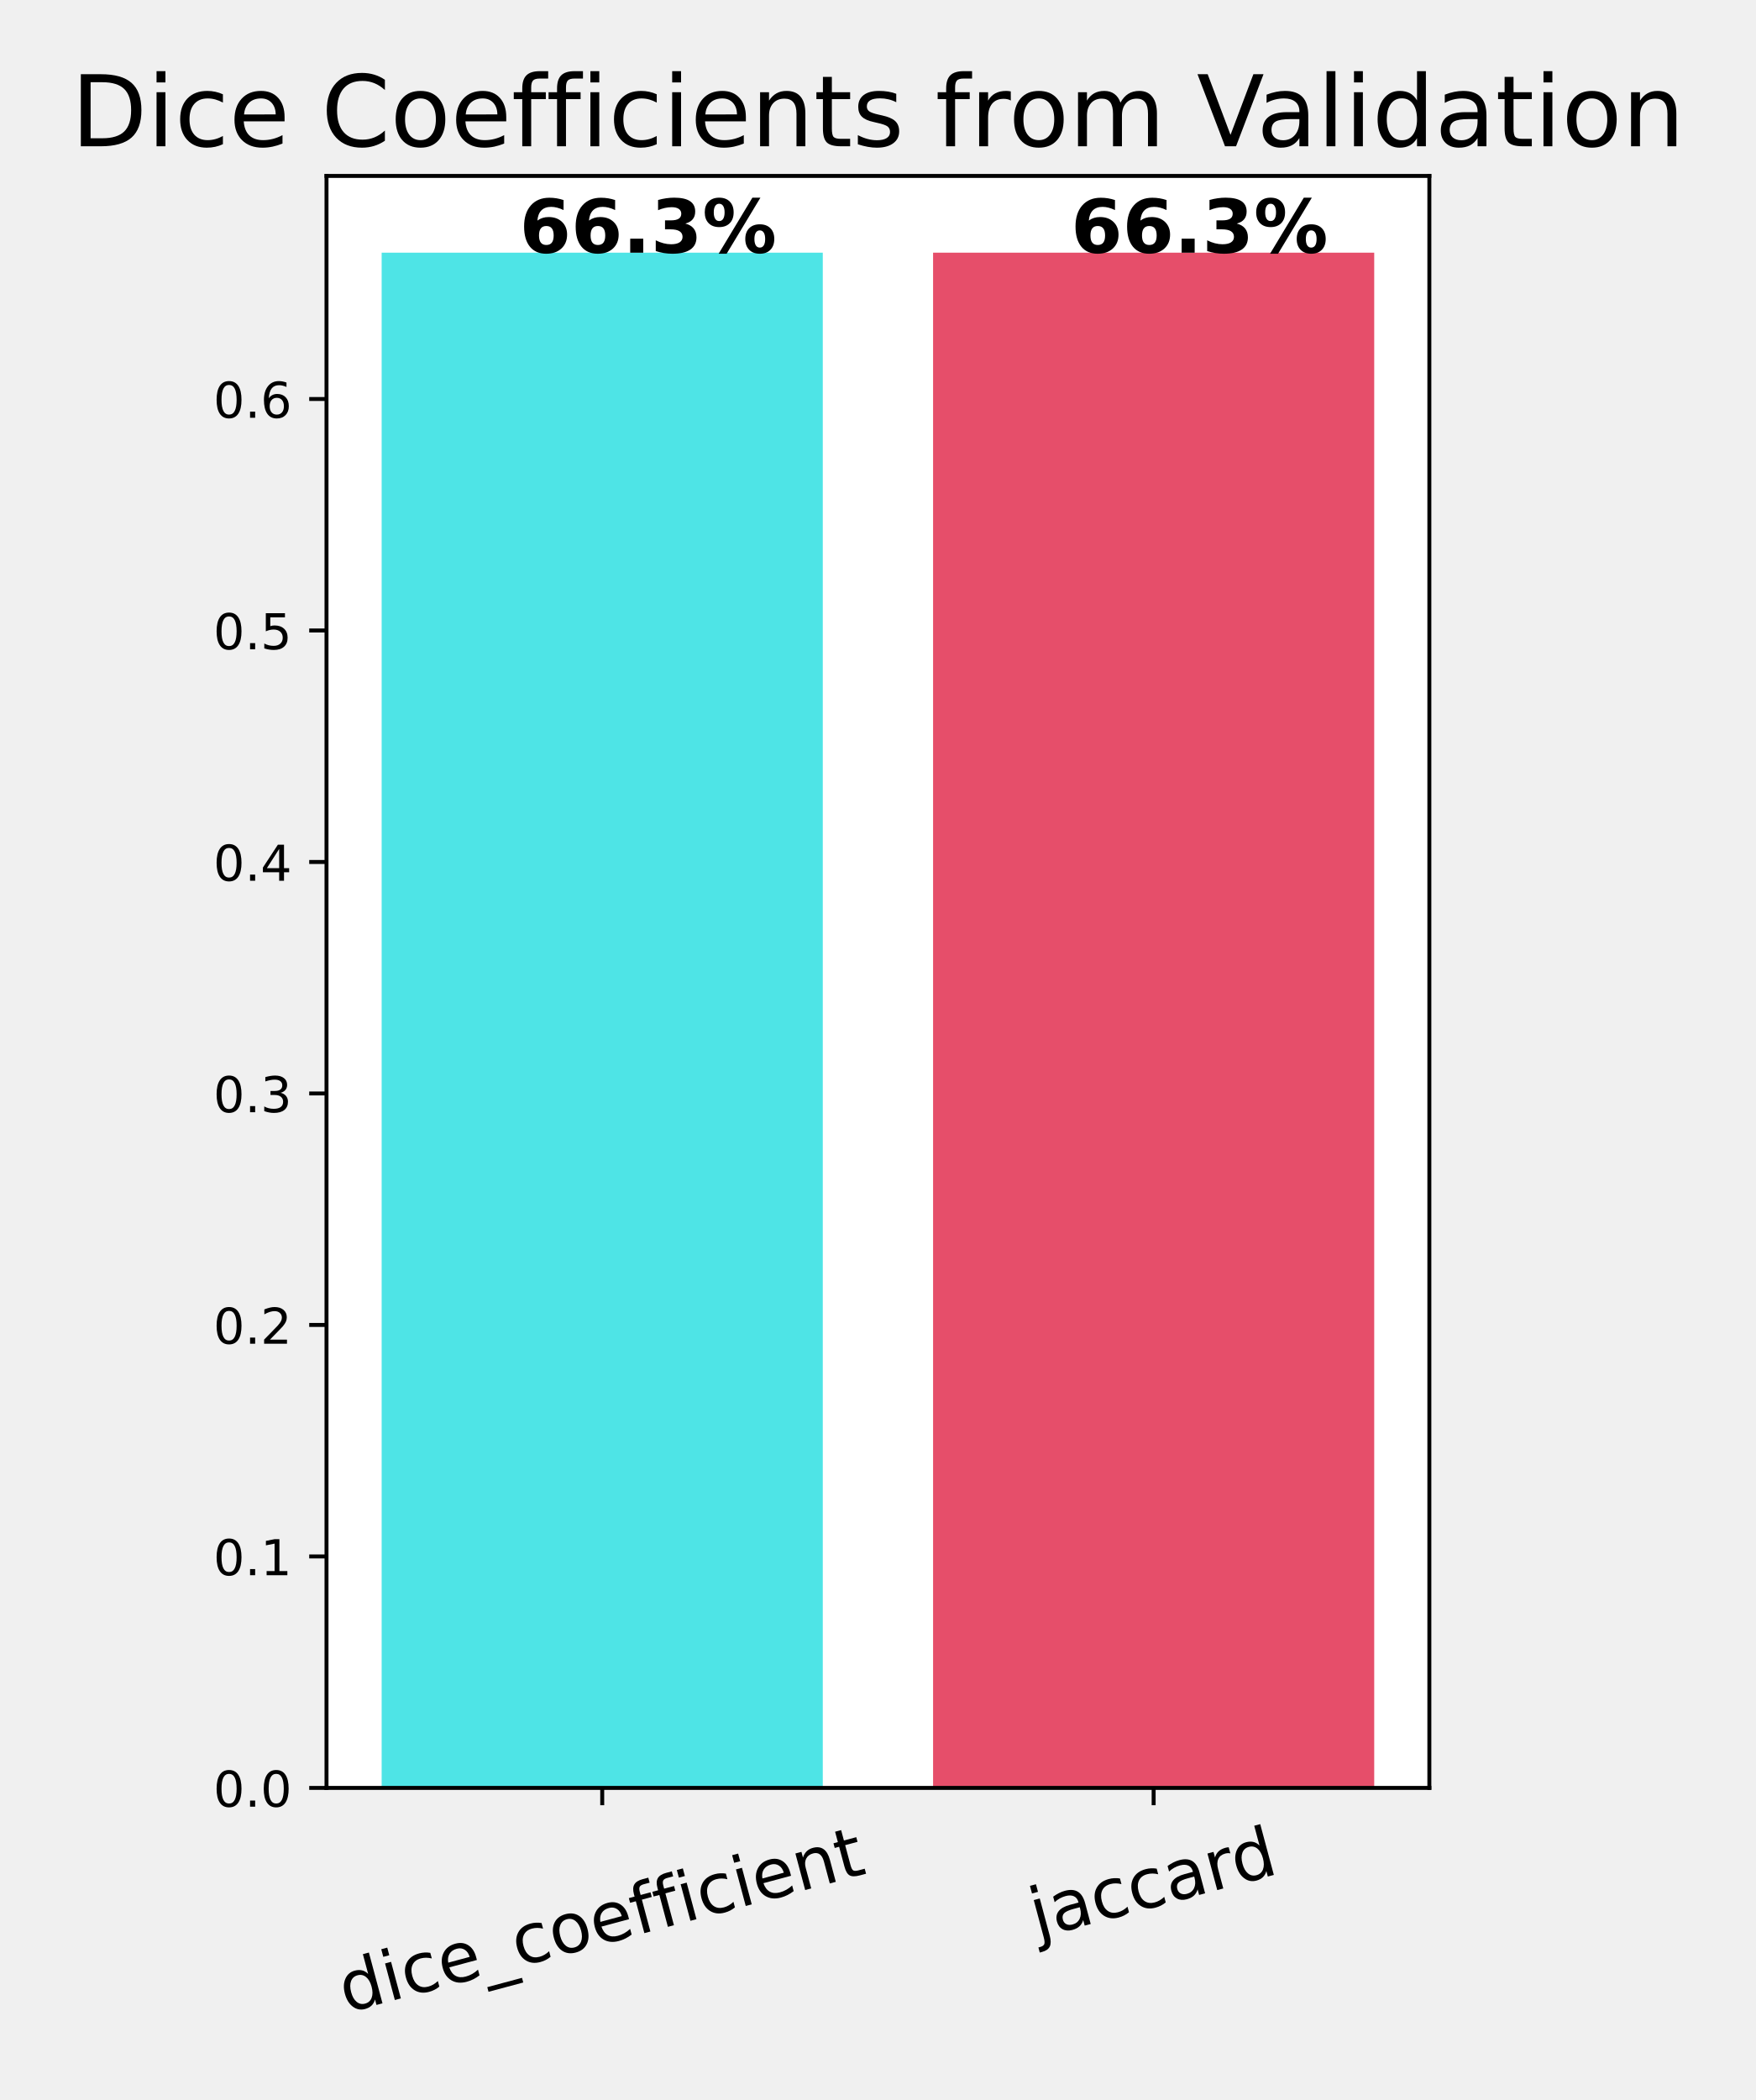
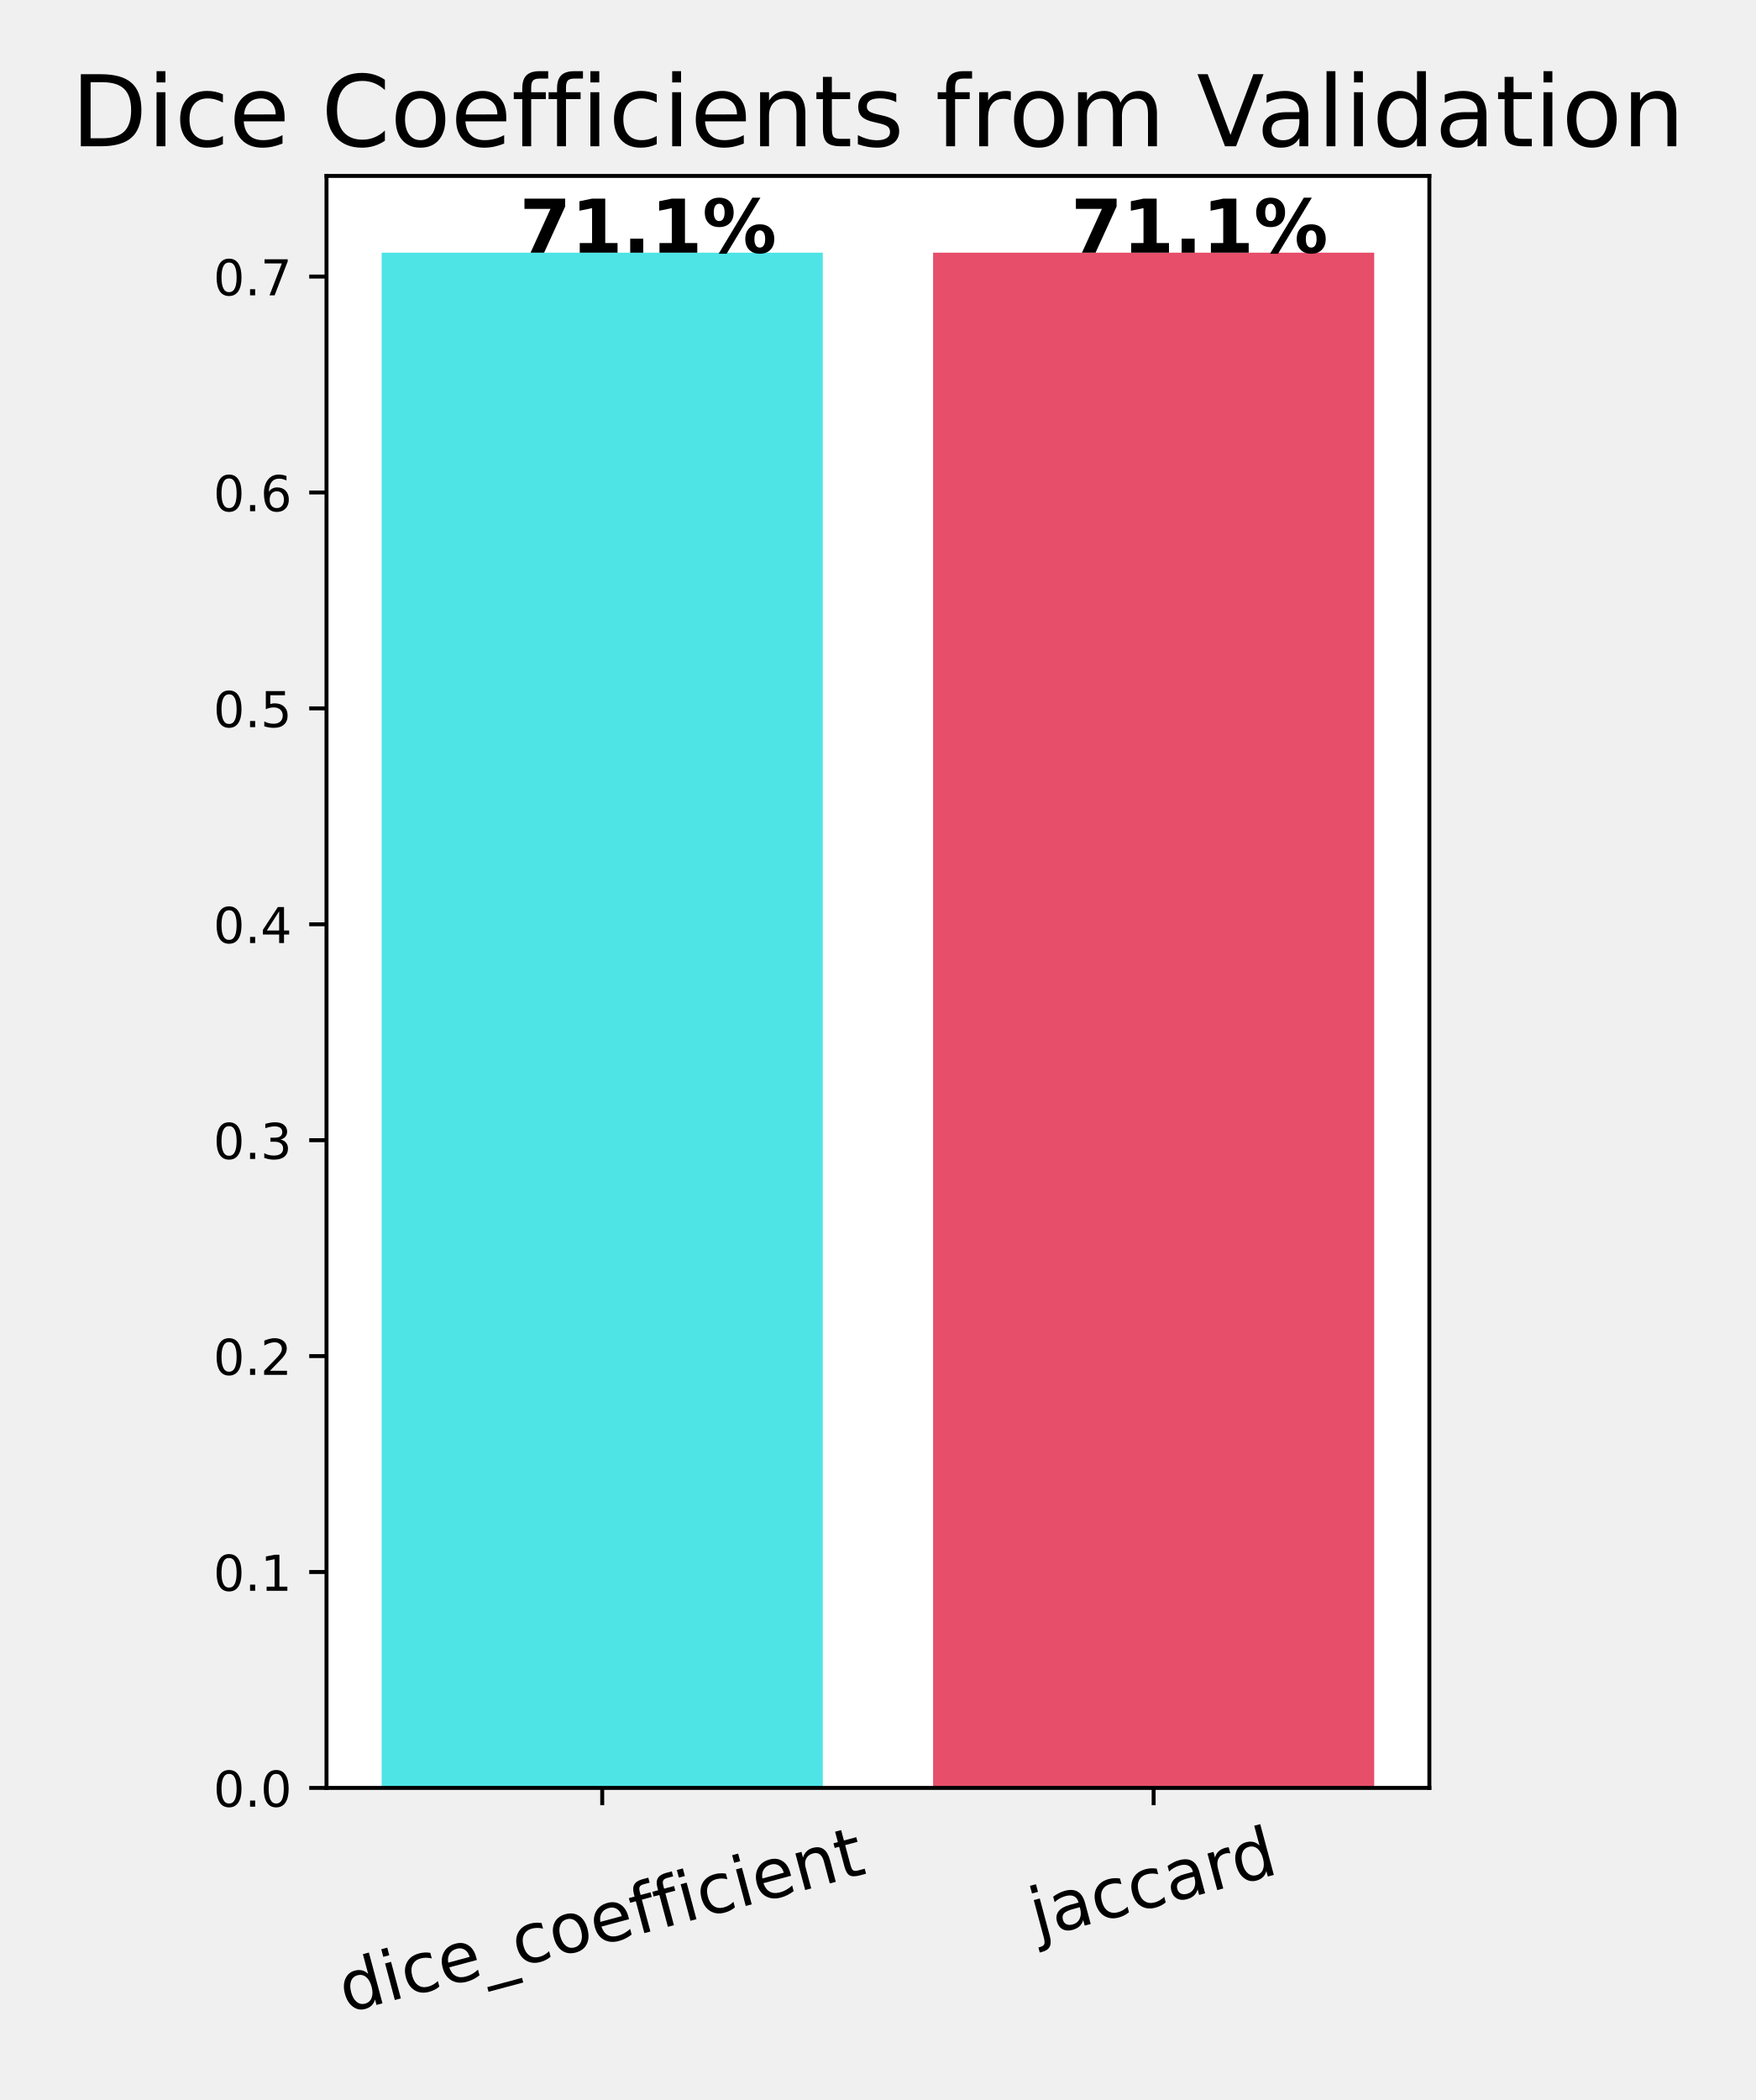
<svg xmlns="http://www.w3.org/2000/svg" xmlns:xlink="http://www.w3.org/1999/xlink" height="424.904pt" version="1.1" viewBox="0 0 355.363 424.904" width="355.363pt">
  <defs>
    <style type="text/css">*{stroke-linecap:butt;stroke-linejoin:round;}</style>
  </defs>
  <g id="figure_1">
    <g id="patch_1">
      <path d="M 0 424.904  L 355.363 424.904  L 355.363 0  L 0 0  z " style="fill:none;" />
    </g>
    <g id="axes_1">
      <g id="patch_2">
        <path d="M 66.081 361.757  L 289.281 361.757  L 289.281 35.597  L 66.081 35.597  z " style="fill:#ffffff;" />
      </g>
      <g id="patch_3">
-         <path clip-path="url(#peb8ac00341)" d="M 77.241 361.757  L 166.521 361.757  L 166.521 51.128  L 77.241 51.128  z " style="fill:#4ee4e6;" />
+         <path clip-path="url(#pa6f3ede943)" d="M 77.241 361.757  L 166.521 361.757  L 166.521 51.128  L 77.241 51.128  z " style="fill:#4ee4e6;" />
      </g>
      <g id="patch_4">
-         <path clip-path="url(#peb8ac00341)" d="M 188.841 361.757  L 278.121 361.757  L 278.121 51.128  L 188.841 51.128  z " style="fill:#e64e6a;" />
+         <path clip-path="url(#pa6f3ede943)" d="M 188.841 361.757  L 278.121 361.757  L 278.121 51.128  L 188.841 51.128  z " style="fill:#e64e6a;" />
      </g>
      <g id="matplotlib.axis_1">
        <g id="xtick_1">
          <g id="line2d_1">
            <defs>
-               <path d="M 0 0  L 0 3.5  " id="m527e6feccd" style="stroke:#000000;stroke-width:0.8;" />
+               <path d="M 0 0  L 0 3.5  " id="m97381e86b2" style="stroke:#000000;stroke-width:0.8;" />
            </defs>
            <g>
-               <use style="stroke:#000000;stroke-width:0.8;" x="121.881" xlink:href="#m527e6feccd" y="361.757" />
+               <use style="stroke:#000000;stroke-width:0.8;" x="121.881" xlink:href="#m97381e86b2" y="361.757" />
            </g>
          </g>
          <g id="text_1">
            <g transform="translate(70.05419 407.3151)rotate(-15)scale(0.14 -0.14)">
              <defs>
                <path d="M 45.406 46.391  L 45.406 75.984  L 54.391 75.984  L 54.391 0  L 45.406 0  L 45.406 8.203  Q 42.578 3.328 38.25 0.953  Q 33.938 -1.422 27.875 -1.422  Q 17.969 -1.422 11.734 6.484  Q 5.516 14.406 5.516 27.297  Q 5.516 40.188 11.734 48.094  Q 17.969 56 27.875 56  Q 33.938 56 38.25 53.625  Q 42.578 51.266 45.406 46.391  z M 14.797 27.297  Q 14.797 17.391 18.875 11.75  Q 22.953 6.109 30.078 6.109  Q 37.203 6.109 41.297 11.75  Q 45.406 17.391 45.406 27.297  Q 45.406 37.203 41.297 42.844  Q 37.203 48.484 30.078 48.484  Q 22.953 48.484 18.875 42.844  Q 14.797 37.203 14.797 27.297  z " id="DejaVuSans-100" />
                <path d="M 9.422 54.688  L 18.406 54.688  L 18.406 0  L 9.422 0  z M 9.422 75.984  L 18.406 75.984  L 18.406 64.594  L 9.422 64.594  z " id="DejaVuSans-105" />
                <path d="M 48.781 52.594  L 48.781 44.188  Q 44.969 46.297 41.141 47.344  Q 37.312 48.391 33.406 48.391  Q 24.656 48.391 19.812 42.844  Q 14.984 37.312 14.984 27.297  Q 14.984 17.281 19.812 11.734  Q 24.656 6.203 33.406 6.203  Q 37.312 6.203 41.141 7.25  Q 44.969 8.297 48.781 10.406  L 48.781 2.094  Q 45.016 0.344 40.984 -0.531  Q 36.969 -1.422 32.422 -1.422  Q 20.062 -1.422 12.781 6.344  Q 5.516 14.109 5.516 27.297  Q 5.516 40.672 12.859 48.328  Q 20.219 56 33.016 56  Q 37.156 56 41.109 55.141  Q 45.062 54.297 48.781 52.594  z " id="DejaVuSans-99" />
                <path d="M 56.203 29.594  L 56.203 25.203  L 14.891 25.203  Q 15.484 15.922 20.484 11.062  Q 25.484 6.203 34.422 6.203  Q 39.594 6.203 44.453 7.469  Q 49.312 8.734 54.109 11.281  L 54.109 2.781  Q 49.266 0.734 44.188 -0.344  Q 39.109 -1.422 33.891 -1.422  Q 20.797 -1.422 13.156 6.188  Q 5.516 13.812 5.516 26.812  Q 5.516 40.234 12.766 48.109  Q 20.016 56 32.328 56  Q 43.359 56 49.781 48.891  Q 56.203 41.797 56.203 29.594  z M 47.219 32.234  Q 47.125 39.594 43.094 43.984  Q 39.062 48.391 32.422 48.391  Q 24.906 48.391 20.391 44.141  Q 15.875 39.891 15.188 32.172  z " id="DejaVuSans-101" />
                <path d="M 50.984 -16.609  L 50.984 -23.578  L -0.984 -23.578  L -0.984 -16.609  z " id="DejaVuSans-95" />
                <path d="M 30.609 48.391  Q 23.391 48.391 19.188 42.75  Q 14.984 37.109 14.984 27.297  Q 14.984 17.484 19.156 11.844  Q 23.344 6.203 30.609 6.203  Q 37.797 6.203 41.984 11.859  Q 46.188 17.531 46.188 27.297  Q 46.188 37.016 41.984 42.703  Q 37.797 48.391 30.609 48.391  z M 30.609 56  Q 42.328 56 49.016 48.375  Q 55.719 40.766 55.719 27.297  Q 55.719 13.875 49.016 6.219  Q 42.328 -1.422 30.609 -1.422  Q 18.844 -1.422 12.172 6.219  Q 5.516 13.875 5.516 27.297  Q 5.516 40.766 12.172 48.375  Q 18.844 56 30.609 56  z " id="DejaVuSans-111" />
                <path d="M 37.109 75.984  L 37.109 68.5  L 28.516 68.5  Q 23.688 68.5 21.797 66.547  Q 19.922 64.594 19.922 59.516  L 19.922 54.688  L 34.719 54.688  L 34.719 47.703  L 19.922 47.703  L 19.922 0  L 10.891 0  L 10.891 47.703  L 2.297 47.703  L 2.297 54.688  L 10.891 54.688  L 10.891 58.5  Q 10.891 67.625 15.141 71.797  Q 19.391 75.984 28.609 75.984  z " id="DejaVuSans-102" />
                <path d="M 54.891 33.016  L 54.891 0  L 45.906 0  L 45.906 32.719  Q 45.906 40.484 42.875 44.328  Q 39.844 48.188 33.797 48.188  Q 26.516 48.188 22.312 43.547  Q 18.109 38.922 18.109 30.906  L 18.109 0  L 9.078 0  L 9.078 54.688  L 18.109 54.688  L 18.109 46.188  Q 21.344 51.125 25.703 53.562  Q 30.078 56 35.797 56  Q 45.219 56 50.047 50.172  Q 54.891 44.344 54.891 33.016  z " id="DejaVuSans-110" />
                <path d="M 18.312 70.219  L 18.312 54.688  L 36.812 54.688  L 36.812 47.703  L 18.312 47.703  L 18.312 18.016  Q 18.312 11.328 20.141 9.422  Q 21.969 7.516 27.594 7.516  L 36.812 7.516  L 36.812 0  L 27.594 0  Q 17.188 0 13.234 3.875  Q 9.281 7.766 9.281 18.016  L 9.281 47.703  L 2.688 47.703  L 2.688 54.688  L 9.281 54.688  L 9.281 70.219  z " id="DejaVuSans-116" />
              </defs>
              <use xlink:href="#DejaVuSans-100" />
              <use x="63.477" xlink:href="#DejaVuSans-105" />
              <use x="91.26" xlink:href="#DejaVuSans-99" />
              <use x="146.24" xlink:href="#DejaVuSans-101" />
              <use x="207.764" xlink:href="#DejaVuSans-95" />
              <use x="257.764" xlink:href="#DejaVuSans-99" />
              <use x="312.744" xlink:href="#DejaVuSans-111" />
              <use x="373.926" xlink:href="#DejaVuSans-101" />
              <use x="435.449" xlink:href="#DejaVuSans-102" />
              <use x="470.654" xlink:href="#DejaVuSans-102" />
              <use x="505.859" xlink:href="#DejaVuSans-105" />
              <use x="533.643" xlink:href="#DejaVuSans-99" />
              <use x="588.623" xlink:href="#DejaVuSans-105" />
              <use x="616.406" xlink:href="#DejaVuSans-101" />
              <use x="677.93" xlink:href="#DejaVuSans-110" />
              <use x="741.309" xlink:href="#DejaVuSans-116" />
            </g>
          </g>
        </g>
        <g id="xtick_2">
          <g id="line2d_2">
            <g>
-               <use style="stroke:#000000;stroke-width:0.8;" x="233.481" xlink:href="#m527e6feccd" y="361.757" />
+               <use style="stroke:#000000;stroke-width:0.8;" x="233.481" xlink:href="#m97381e86b2" y="361.757" />
            </g>
          </g>
          <g id="text_2">
            <g transform="translate(209.9264 392.1911)rotate(-15)scale(0.14 -0.14)">
              <defs>
                <path d="M 9.422 54.688  L 18.406 54.688  L 18.406 -0.984  Q 18.406 -11.422 14.422 -16.109  Q 10.453 -20.797 1.609 -20.797  L -1.812 -20.797  L -1.812 -13.188  L 0.594 -13.188  Q 5.719 -13.188 7.562 -10.812  Q 9.422 -8.453 9.422 -0.984  z M 9.422 75.984  L 18.406 75.984  L 18.406 64.594  L 9.422 64.594  z " id="DejaVuSans-106" />
                <path d="M 34.281 27.484  Q 23.391 27.484 19.188 25  Q 14.984 22.516 14.984 16.5  Q 14.984 11.719 18.141 8.906  Q 21.297 6.109 26.703 6.109  Q 34.188 6.109 38.703 11.406  Q 43.219 16.703 43.219 25.484  L 43.219 27.484  z M 52.203 31.203  L 52.203 0  L 43.219 0  L 43.219 8.297  Q 40.141 3.328 35.547 0.953  Q 30.953 -1.422 24.312 -1.422  Q 15.922 -1.422 10.953 3.297  Q 6 8.016 6 15.922  Q 6 25.141 12.172 29.828  Q 18.359 34.516 30.609 34.516  L 43.219 34.516  L 43.219 35.406  Q 43.219 41.609 39.141 45  Q 35.062 48.391 27.688 48.391  Q 23 48.391 18.547 47.266  Q 14.109 46.141 10.016 43.891  L 10.016 52.203  Q 14.938 54.109 19.578 55.047  Q 24.219 56 28.609 56  Q 40.484 56 46.344 49.844  Q 52.203 43.703 52.203 31.203  z " id="DejaVuSans-97" />
                <path d="M 41.109 46.297  Q 39.594 47.172 37.812 47.578  Q 36.031 48 33.891 48  Q 26.266 48 22.188 43.047  Q 18.109 38.094 18.109 28.812  L 18.109 0  L 9.078 0  L 9.078 54.688  L 18.109 54.688  L 18.109 46.188  Q 20.953 51.172 25.484 53.578  Q 30.031 56 36.531 56  Q 37.453 56 38.578 55.875  Q 39.703 55.766 41.062 55.516  z " id="DejaVuSans-114" />
              </defs>
              <use xlink:href="#DejaVuSans-106" />
              <use x="27.783" xlink:href="#DejaVuSans-97" />
              <use x="89.062" xlink:href="#DejaVuSans-99" />
              <use x="144.043" xlink:href="#DejaVuSans-99" />
              <use x="199.023" xlink:href="#DejaVuSans-97" />
              <use x="260.303" xlink:href="#DejaVuSans-114" />
              <use x="299.666" xlink:href="#DejaVuSans-100" />
            </g>
          </g>
        </g>
      </g>
      <g id="matplotlib.axis_2">
        <g id="ytick_1">
          <g id="line2d_3">
            <defs>
-               <path d="M 0 0  L -3.5 0  " id="mab35508bfb" style="stroke:#000000;stroke-width:0.8;" />
+               <path d="M 0 0  L -3.5 0  " id="ma54d1f8f52" style="stroke:#000000;stroke-width:0.8;" />
            </defs>
            <g>
-               <use style="stroke:#000000;stroke-width:0.8;" x="66.081" xlink:href="#mab35508bfb" y="361.757" />
+               <use style="stroke:#000000;stroke-width:0.8;" x="66.081" xlink:href="#ma54d1f8f52" y="361.757" />
            </g>
          </g>
          <g id="text_3">
            <g transform="translate(43.17813 365.5561)scale(0.1 -0.1)">
              <defs>
                <path d="M 31.781 66.406  Q 24.172 66.406 20.328 58.906  Q 16.5 51.422 16.5 36.375  Q 16.5 21.391 20.328 13.891  Q 24.172 6.391 31.781 6.391  Q 39.453 6.391 43.281 13.891  Q 47.125 21.391 47.125 36.375  Q 47.125 51.422 43.281 58.906  Q 39.453 66.406 31.781 66.406  z M 31.781 74.219  Q 44.047 74.219 50.516 64.516  Q 56.984 54.828 56.984 36.375  Q 56.984 17.969 50.516 8.266  Q 44.047 -1.422 31.781 -1.422  Q 19.531 -1.422 13.062 8.266  Q 6.594 17.969 6.594 36.375  Q 6.594 54.828 13.062 64.516  Q 19.531 74.219 31.781 74.219  z " id="DejaVuSans-48" />
                <path d="M 10.688 12.406  L 21 12.406  L 21 0  L 10.688 0  z " id="DejaVuSans-46" />
              </defs>
              <use xlink:href="#DejaVuSans-48" />
              <use x="63.623" xlink:href="#DejaVuSans-46" />
              <use x="95.41" xlink:href="#DejaVuSans-48" />
            </g>
          </g>
        </g>
        <g id="ytick_2">
          <g id="line2d_4">
            <g>
-               <use style="stroke:#000000;stroke-width:0.8;" x="66.081" xlink:href="#mab35508bfb" y="314.919" />
+               <use style="stroke:#000000;stroke-width:0.8;" x="66.081" xlink:href="#ma54d1f8f52" y="318.071" />
            </g>
          </g>
          <g id="text_4">
-             <g transform="translate(43.17813 318.7184)scale(0.1 -0.1)">
+             <g transform="translate(43.17813 321.8702)scale(0.1 -0.1)">
              <defs>
                <path d="M 12.406 8.297  L 28.516 8.297  L 28.516 63.922  L 10.984 60.406  L 10.984 69.391  L 28.422 72.906  L 38.281 72.906  L 38.281 8.297  L 54.391 8.297  L 54.391 0  L 12.406 0  z " id="DejaVuSans-49" />
              </defs>
              <use xlink:href="#DejaVuSans-48" />
              <use x="63.623" xlink:href="#DejaVuSans-46" />
              <use x="95.41" xlink:href="#DejaVuSans-49" />
            </g>
          </g>
        </g>
        <g id="ytick_3">
          <g id="line2d_5">
            <g>
-               <use style="stroke:#000000;stroke-width:0.8;" x="66.081" xlink:href="#mab35508bfb" y="268.082" />
+               <use style="stroke:#000000;stroke-width:0.8;" x="66.081" xlink:href="#ma54d1f8f52" y="274.385" />
            </g>
          </g>
          <g id="text_5">
-             <g transform="translate(43.17813 271.8807)scale(0.1 -0.1)">
+             <g transform="translate(43.17813 278.1844)scale(0.1 -0.1)">
              <defs>
                <path d="M 19.188 8.297  L 53.609 8.297  L 53.609 0  L 7.328 0  L 7.328 8.297  Q 12.938 14.109 22.625 23.891  Q 32.328 33.688 34.812 36.531  Q 39.547 41.844 41.422 45.531  Q 43.312 49.219 43.312 52.781  Q 43.312 58.594 39.234 62.25  Q 35.156 65.922 28.609 65.922  Q 23.969 65.922 18.812 64.312  Q 13.672 62.703 7.812 59.422  L 7.812 69.391  Q 13.766 71.781 18.938 73  Q 24.125 74.219 28.422 74.219  Q 39.75 74.219 46.484 68.547  Q 53.219 62.891 53.219 53.422  Q 53.219 48.922 51.531 44.891  Q 49.859 40.875 45.406 35.406  Q 44.188 33.984 37.641 27.219  Q 31.109 20.453 19.188 8.297  z " id="DejaVuSans-50" />
              </defs>
              <use xlink:href="#DejaVuSans-48" />
              <use x="63.623" xlink:href="#DejaVuSans-46" />
              <use x="95.41" xlink:href="#DejaVuSans-50" />
            </g>
          </g>
        </g>
        <g id="ytick_4">
          <g id="line2d_6">
            <g>
-               <use style="stroke:#000000;stroke-width:0.8;" x="66.081" xlink:href="#mab35508bfb" y="221.244" />
+               <use style="stroke:#000000;stroke-width:0.8;" x="66.081" xlink:href="#ma54d1f8f52" y="230.699" />
            </g>
          </g>
          <g id="text_6">
-             <g transform="translate(43.17813 225.043)scale(0.1 -0.1)">
+             <g transform="translate(43.17813 234.4985)scale(0.1 -0.1)">
              <defs>
                <path d="M 40.578 39.312  Q 47.656 37.797 51.625 33  Q 55.609 28.219 55.609 21.188  Q 55.609 10.406 48.188 4.484  Q 40.766 -1.422 27.094 -1.422  Q 22.516 -1.422 17.656 -0.516  Q 12.797 0.391 7.625 2.203  L 7.625 11.719  Q 11.719 9.328 16.594 8.109  Q 21.484 6.891 26.812 6.891  Q 36.078 6.891 40.938 10.547  Q 45.797 14.203 45.797 21.188  Q 45.797 27.641 41.281 31.266  Q 36.766 34.906 28.719 34.906  L 20.219 34.906  L 20.219 43.016  L 29.109 43.016  Q 36.375 43.016 40.234 45.922  Q 44.094 48.828 44.094 54.297  Q 44.094 59.906 40.109 62.906  Q 36.141 65.922 28.719 65.922  Q 24.656 65.922 20.016 65.031  Q 15.375 64.156 9.812 62.312  L 9.812 71.094  Q 15.438 72.656 20.344 73.438  Q 25.25 74.219 29.594 74.219  Q 40.828 74.219 47.359 69.109  Q 53.906 64.016 53.906 55.328  Q 53.906 49.266 50.438 45.094  Q 46.969 40.922 40.578 39.312  z " id="DejaVuSans-51" />
              </defs>
              <use xlink:href="#DejaVuSans-48" />
              <use x="63.623" xlink:href="#DejaVuSans-46" />
              <use x="95.41" xlink:href="#DejaVuSans-51" />
            </g>
          </g>
        </g>
        <g id="ytick_5">
          <g id="line2d_7">
            <g>
-               <use style="stroke:#000000;stroke-width:0.8;" x="66.081" xlink:href="#mab35508bfb" y="174.406" />
+               <use style="stroke:#000000;stroke-width:0.8;" x="66.081" xlink:href="#ma54d1f8f52" y="187.013" />
            </g>
          </g>
          <g id="text_7">
-             <g transform="translate(43.17813 178.2053)scale(0.1 -0.1)">
+             <g transform="translate(43.17813 190.8126)scale(0.1 -0.1)">
              <defs>
                <path d="M 37.797 64.312  L 12.891 25.391  L 37.797 25.391  z M 35.203 72.906  L 47.609 72.906  L 47.609 25.391  L 58.016 25.391  L 58.016 17.188  L 47.609 17.188  L 47.609 0  L 37.797 0  L 37.797 17.188  L 4.891 17.188  L 4.891 26.703  z " id="DejaVuSans-52" />
              </defs>
              <use xlink:href="#DejaVuSans-48" />
              <use x="63.623" xlink:href="#DejaVuSans-46" />
              <use x="95.41" xlink:href="#DejaVuSans-52" />
            </g>
          </g>
        </g>
        <g id="ytick_6">
          <g id="line2d_8">
            <g>
-               <use style="stroke:#000000;stroke-width:0.8;" x="66.081" xlink:href="#mab35508bfb" y="127.568" />
+               <use style="stroke:#000000;stroke-width:0.8;" x="66.081" xlink:href="#ma54d1f8f52" y="143.328" />
            </g>
          </g>
          <g id="text_8">
-             <g transform="translate(43.17813 131.3677)scale(0.1 -0.1)">
+             <g transform="translate(43.17813 147.1268)scale(0.1 -0.1)">
              <defs>
                <path d="M 10.797 72.906  L 49.516 72.906  L 49.516 64.594  L 19.828 64.594  L 19.828 46.734  Q 21.969 47.469 24.109 47.828  Q 26.266 48.188 28.422 48.188  Q 40.625 48.188 47.75 41.5  Q 54.891 34.812 54.891 23.391  Q 54.891 11.625 47.562 5.094  Q 40.234 -1.422 26.906 -1.422  Q 22.312 -1.422 17.547 -0.641  Q 12.797 0.141 7.719 1.703  L 7.719 11.625  Q 12.109 9.234 16.797 8.062  Q 21.484 6.891 26.703 6.891  Q 35.156 6.891 40.078 11.328  Q 45.016 15.766 45.016 23.391  Q 45.016 31 40.078 35.438  Q 35.156 39.891 26.703 39.891  Q 22.75 39.891 18.812 39.016  Q 14.891 38.141 10.797 36.281  z " id="DejaVuSans-53" />
              </defs>
              <use xlink:href="#DejaVuSans-48" />
              <use x="63.623" xlink:href="#DejaVuSans-46" />
              <use x="95.41" xlink:href="#DejaVuSans-53" />
            </g>
          </g>
        </g>
        <g id="ytick_7">
          <g id="line2d_9">
            <g>
-               <use style="stroke:#000000;stroke-width:0.8;" x="66.081" xlink:href="#mab35508bfb" y="80.731" />
+               <use style="stroke:#000000;stroke-width:0.8;" x="66.081" xlink:href="#ma54d1f8f52" y="99.642" />
            </g>
          </g>
          <g id="text_9">
-             <g transform="translate(43.17813 84.52997)scale(0.1 -0.1)">
+             <g transform="translate(43.17813 103.4409)scale(0.1 -0.1)">
              <defs>
                <path d="M 33.016 40.375  Q 26.375 40.375 22.484 35.828  Q 18.609 31.297 18.609 23.391  Q 18.609 15.531 22.484 10.953  Q 26.375 6.391 33.016 6.391  Q 39.656 6.391 43.531 10.953  Q 47.406 15.531 47.406 23.391  Q 47.406 31.297 43.531 35.828  Q 39.656 40.375 33.016 40.375  z M 52.594 71.297  L 52.594 62.312  Q 48.875 64.062 45.094 64.984  Q 41.312 65.922 37.594 65.922  Q 27.828 65.922 22.672 59.328  Q 17.531 52.734 16.797 39.406  Q 19.672 43.656 24.016 45.922  Q 28.375 48.188 33.594 48.188  Q 44.578 48.188 50.953 41.516  Q 57.328 34.859 57.328 23.391  Q 57.328 12.156 50.688 5.359  Q 44.047 -1.422 33.016 -1.422  Q 20.359 -1.422 13.672 8.266  Q 6.984 17.969 6.984 36.375  Q 6.984 53.656 15.188 63.938  Q 23.391 74.219 37.203 74.219  Q 40.922 74.219 44.703 73.484  Q 48.484 72.75 52.594 71.297  z " id="DejaVuSans-54" />
              </defs>
              <use xlink:href="#DejaVuSans-48" />
              <use x="63.623" xlink:href="#DejaVuSans-46" />
              <use x="95.41" xlink:href="#DejaVuSans-54" />
            </g>
          </g>
        </g>
-       </g>
-       <g id="line2d_10">
-         <path clip-path="url(#peb8ac00341)" d="M 0 0  " style="fill:none;stroke:#424242;stroke-linecap:square;stroke-width:2.7;" />
+         <g id="ytick_8">
+           <g id="line2d_10">
+             <g>
+               <use style="stroke:#000000;stroke-width:0.8;" x="66.081" xlink:href="#ma54d1f8f52" y="55.956" />
+             </g>
+           </g>
+           <g id="text_10">
+             <g transform="translate(43.17813 59.75506)scale(0.1 -0.1)">
+               <defs>
+                 <path d="M 8.203 72.906  L 55.078 72.906  L 55.078 68.703  L 28.609 0  L 18.312 0  L 43.219 64.594  L 8.203 64.594  z " id="DejaVuSans-55" />
+               </defs>
+               <use xlink:href="#DejaVuSans-48" />
+               <use x="63.623" xlink:href="#DejaVuSans-46" />
+               <use x="95.41" xlink:href="#DejaVuSans-55" />
+             </g>
+           </g>
+         </g>
      </g>
      <g id="line2d_11">
-         <path clip-path="url(#peb8ac00341)" d="M 0 0  " style="fill:none;stroke:#424242;stroke-linecap:square;stroke-width:2.7;" />
+         <path clip-path="url(#pa6f3ede943)" d="M 0 0  " style="fill:none;stroke:#424242;stroke-linecap:square;stroke-width:2.7;" />
+       </g>
+       <g id="line2d_12">
+         <path clip-path="url(#pa6f3ede943)" d="M 0 0  " style="fill:none;stroke:#424242;stroke-linecap:square;stroke-width:2.7;" />
      </g>
      <g id="patch_5">
        <path d="M 66.081 361.757  L 66.081 35.597  " style="fill:none;stroke:#000000;stroke-linecap:square;stroke-linejoin:miter;stroke-width:0.8;" />
      </g>
      <g id="patch_6">
        <path d="M 289.281 361.757  L 289.281 35.597  " style="fill:none;stroke:#000000;stroke-linecap:square;stroke-linejoin:miter;stroke-width:0.8;" />
      </g>
      <g id="patch_7">
        <path d="M 66.081 361.757  L 289.281 361.757  " style="fill:none;stroke:#000000;stroke-linecap:square;stroke-linejoin:miter;stroke-width:0.8;" />
      </g>
      <g id="patch_8">
        <path d="M 66.081 35.597  L 289.281 35.597  " style="fill:none;stroke:#000000;stroke-linecap:square;stroke-linejoin:miter;stroke-width:0.8;" />
      </g>
-       <g id="text_10">
+       <g id="text_11">
        <g transform="translate(105.1412 51.1283)scale(0.15 -0.15)">
          <defs>
-             <path d="M 36.188 35.984  Q 31.25 35.984 28.781 32.781  Q 26.312 29.594 26.312 23.188  Q 26.312 16.797 28.781 13.594  Q 31.25 10.406 36.188 10.406  Q 41.156 10.406 43.625 13.594  Q 46.094 16.797 46.094 23.188  Q 46.094 29.594 43.625 32.781  Q 41.156 35.984 36.188 35.984  z M 59.422 71  L 59.422 57.516  Q 54.781 59.719 50.672 60.766  Q 46.578 61.812 42.672 61.812  Q 34.281 61.812 29.594 57.141  Q 24.906 52.484 24.125 43.312  Q 27.344 45.703 31.094 46.891  Q 34.859 48.094 39.312 48.094  Q 50.484 48.094 57.344 41.547  Q 64.203 35.016 64.203 24.422  Q 64.203 12.703 56.531 5.641  Q 48.875 -1.422 35.984 -1.422  Q 21.781 -1.422 13.984 8.172  Q 6.203 17.781 6.203 35.406  Q 6.203 53.469 15.312 63.797  Q 24.422 74.125 40.281 74.125  Q 45.312 74.125 50.047 73.344  Q 54.781 72.562 59.422 71  z " id="DejaVuSans-Bold-54" />
+             <path d="M 6.688 72.906  L 61.625 72.906  L 61.625 62.312  L 33.203 0  L 14.891 0  L 41.797 59.078  L 6.688 59.078  z " id="DejaVuSans-Bold-55" />
+             <path d="M 11.719 12.984  L 28.328 12.984  L 28.328 60.109  L 11.281 56.594  L 11.281 69.391  L 28.219 72.906  L 46.094 72.906  L 46.094 12.984  L 62.703 12.984  L 62.703 0  L 11.719 0  z " id="DejaVuSans-Bold-49" />
            <path d="M 10.203 18.891  L 27.781 18.891  L 27.781 0  L 10.203 0  z " id="DejaVuSans-Bold-46" />
-             <path d="M 46.578 39.312  Q 53.953 37.406 57.781 32.688  Q 61.625 27.984 61.625 20.703  Q 61.625 9.859 53.312 4.219  Q 45.016 -1.422 29.109 -1.422  Q 23.484 -1.422 17.844 -0.516  Q 12.203 0.391 6.688 2.203  L 6.688 16.703  Q 11.969 14.062 17.156 12.719  Q 22.359 11.375 27.391 11.375  Q 34.859 11.375 38.844 13.953  Q 42.828 16.547 42.828 21.391  Q 42.828 26.375 38.75 28.938  Q 34.672 31.5 26.703 31.5  L 19.188 31.5  L 19.188 43.609  L 27.094 43.609  Q 34.188 43.609 37.641 45.828  Q 41.109 48.047 41.109 52.594  Q 41.109 56.781 37.734 59.078  Q 34.375 61.375 28.219 61.375  Q 23.688 61.375 19.047 60.344  Q 14.406 59.328 9.812 57.328  L 9.812 71.094  Q 15.375 72.656 20.844 73.438  Q 26.312 74.219 31.594 74.219  Q 45.797 74.219 52.844 69.547  Q 59.906 64.891 59.906 55.516  Q 59.906 49.125 56.531 45.047  Q 53.172 40.969 46.578 39.312  z " id="DejaVuSans-Bold-51" />
            <path d="M 77.484 30.078  Q 74.031 30.078 72.125 27.078  Q 70.219 24.078 70.219 18.5  Q 70.219 12.891 72.094 9.891  Q 73.969 6.891 77.484 6.891  Q 81 6.891 82.859 9.891  Q 84.719 12.891 84.719 18.5  Q 84.719 24.078 82.828 27.078  Q 80.953 30.078 77.484 30.078  z M 77.484 38.281  Q 86.578 38.281 91.797 33  Q 97.016 27.734 97.016 18.5  Q 97.016 9.281 91.797 3.922  Q 86.578 -1.422 77.484 -1.422  Q 68.406 -1.422 63.156 3.922  Q 57.906 9.281 57.906 18.5  Q 57.906 27.688 63.156 32.984  Q 68.406 38.281 77.484 38.281  z M 32.719 -1.422  L 21.922 -1.422  L 67.484 74.219  L 78.328 74.219  z M 22.703 74.219  Q 31.781 74.219 36.984 68.922  Q 42.188 63.625 42.188 54.391  Q 42.188 45.172 36.984 39.844  Q 31.781 34.516 22.703 34.516  Q 13.625 34.516 8.422 39.844  Q 3.219 45.172 3.219 54.391  Q 3.219 63.625 8.422 68.922  Q 13.625 74.219 22.703 74.219  z M 22.703 66.016  Q 19.188 66.016 17.281 62.984  Q 15.375 59.969 15.375 54.391  Q 15.375 48.781 17.281 45.719  Q 19.188 42.672 22.703 42.672  Q 26.219 42.672 28.094 45.719  Q 29.984 48.781 29.984 54.391  Q 29.984 59.969 28.078 62.984  Q 26.172 66.016 22.703 66.016  z " id="DejaVuSans-Bold-37" />
          </defs>
-           <use xlink:href="#DejaVuSans-Bold-54" />
-           <use x="69.58" xlink:href="#DejaVuSans-Bold-54" />
+           <use xlink:href="#DejaVuSans-Bold-55" />
+           <use x="69.58" xlink:href="#DejaVuSans-Bold-49" />
          <use x="139.16" xlink:href="#DejaVuSans-Bold-46" />
-           <use x="177.148" xlink:href="#DejaVuSans-Bold-51" />
+           <use x="177.148" xlink:href="#DejaVuSans-Bold-49" />
          <use x="246.729" xlink:href="#DejaVuSans-Bold-37" />
        </g>
      </g>
-       <g id="text_11">
+       <g id="text_12">
        <g transform="translate(216.7413 51.1283)scale(0.15 -0.15)">
-           <use xlink:href="#DejaVuSans-Bold-54" />
-           <use x="69.58" xlink:href="#DejaVuSans-Bold-54" />
+           <use xlink:href="#DejaVuSans-Bold-55" />
+           <use x="69.58" xlink:href="#DejaVuSans-Bold-49" />
          <use x="139.16" xlink:href="#DejaVuSans-Bold-46" />
-           <use x="177.148" xlink:href="#DejaVuSans-Bold-51" />
+           <use x="177.148" xlink:href="#DejaVuSans-Bold-49" />
          <use x="246.729" xlink:href="#DejaVuSans-Bold-37" />
        </g>
      </g>
-       <g id="text_12">
+       <g id="text_13">
        <g transform="translate(14.4 29.59688)scale(0.2 -0.2)">
          <defs>
            <path d="M 19.672 64.797  L 19.672 8.109  L 31.594 8.109  Q 46.688 8.109 53.688 14.938  Q 60.688 21.781 60.688 36.531  Q 60.688 51.172 53.688 57.984  Q 46.688 64.797 31.594 64.797  z M 9.812 72.906  L 30.078 72.906  Q 51.266 72.906 61.172 64.094  Q 71.094 55.281 71.094 36.531  Q 71.094 17.672 61.125 8.828  Q 51.172 0 30.078 0  L 9.812 0  z " id="DejaVuSans-68" />
            <path id="DejaVuSans-32" />
            <path d="M 64.406 67.281  L 64.406 56.891  Q 59.422 61.531 53.781 63.812  Q 48.141 66.109 41.797 66.109  Q 29.297 66.109 22.656 58.469  Q 16.016 50.828 16.016 36.375  Q 16.016 21.969 22.656 14.328  Q 29.297 6.688 41.797 6.688  Q 48.141 6.688 53.781 8.984  Q 59.422 11.281 64.406 15.922  L 64.406 5.609  Q 59.234 2.094 53.438 0.328  Q 47.656 -1.422 41.219 -1.422  Q 24.656 -1.422 15.125 8.703  Q 5.609 18.844 5.609 36.375  Q 5.609 53.953 15.125 64.078  Q 24.656 74.219 41.219 74.219  Q 47.75 74.219 53.531 72.484  Q 59.328 70.75 64.406 67.281  z " id="DejaVuSans-67" />
            <path d="M 44.281 53.078  L 44.281 44.578  Q 40.484 46.531 36.375 47.5  Q 32.281 48.484 27.875 48.484  Q 21.188 48.484 17.844 46.438  Q 14.5 44.391 14.5 40.281  Q 14.5 37.156 16.891 35.375  Q 19.281 33.594 26.516 31.984  L 29.594 31.297  Q 39.156 29.25 43.188 25.516  Q 47.219 21.781 47.219 15.094  Q 47.219 7.469 41.188 3.016  Q 35.156 -1.422 24.609 -1.422  Q 20.219 -1.422 15.453 -0.562  Q 10.688 0.297 5.422 2  L 5.422 11.281  Q 10.406 8.688 15.234 7.391  Q 20.062 6.109 24.812 6.109  Q 31.156 6.109 34.562 8.281  Q 37.984 10.453 37.984 14.406  Q 37.984 18.062 35.516 20.016  Q 33.062 21.969 24.703 23.781  L 21.578 24.516  Q 13.234 26.266 9.516 29.906  Q 5.812 33.547 5.812 39.891  Q 5.812 47.609 11.281 51.797  Q 16.75 56 26.812 56  Q 31.781 56 36.172 55.266  Q 40.578 54.547 44.281 53.078  z " id="DejaVuSans-115" />
            <path d="M 52 44.188  Q 55.375 50.25 60.062 53.125  Q 64.75 56 71.094 56  Q 79.641 56 84.281 50.016  Q 88.922 44.047 88.922 33.016  L 88.922 0  L 79.891 0  L 79.891 32.719  Q 79.891 40.578 77.094 44.375  Q 74.312 48.188 68.609 48.188  Q 61.625 48.188 57.562 43.547  Q 53.516 38.922 53.516 30.906  L 53.516 0  L 44.484 0  L 44.484 32.719  Q 44.484 40.625 41.703 44.406  Q 38.922 48.188 33.109 48.188  Q 26.219 48.188 22.156 43.531  Q 18.109 38.875 18.109 30.906  L 18.109 0  L 9.078 0  L 9.078 54.688  L 18.109 54.688  L 18.109 46.188  Q 21.188 51.219 25.484 53.609  Q 29.781 56 35.688 56  Q 41.656 56 45.828 52.969  Q 50 49.953 52 44.188  z " id="DejaVuSans-109" />
            <path d="M 28.609 0  L 0.781 72.906  L 11.078 72.906  L 34.188 11.531  L 57.328 72.906  L 67.578 72.906  L 39.797 0  z " id="DejaVuSans-86" />
            <path d="M 9.422 75.984  L 18.406 75.984  L 18.406 0  L 9.422 0  z " id="DejaVuSans-108" />
          </defs>
          <use xlink:href="#DejaVuSans-68" />
          <use x="77.002" xlink:href="#DejaVuSans-105" />
          <use x="104.785" xlink:href="#DejaVuSans-99" />
          <use x="159.766" xlink:href="#DejaVuSans-101" />
          <use x="221.289" xlink:href="#DejaVuSans-32" />
          <use x="253.076" xlink:href="#DejaVuSans-67" />
          <use x="322.9" xlink:href="#DejaVuSans-111" />
          <use x="384.082" xlink:href="#DejaVuSans-101" />
          <use x="445.605" xlink:href="#DejaVuSans-102" />
          <use x="480.811" xlink:href="#DejaVuSans-102" />
          <use x="516.016" xlink:href="#DejaVuSans-105" />
          <use x="543.799" xlink:href="#DejaVuSans-99" />
          <use x="598.779" xlink:href="#DejaVuSans-105" />
          <use x="626.562" xlink:href="#DejaVuSans-101" />
          <use x="688.086" xlink:href="#DejaVuSans-110" />
          <use x="751.465" xlink:href="#DejaVuSans-116" />
          <use x="790.674" xlink:href="#DejaVuSans-115" />
          <use x="842.773" xlink:href="#DejaVuSans-32" />
          <use x="874.561" xlink:href="#DejaVuSans-102" />
          <use x="909.766" xlink:href="#DejaVuSans-114" />
          <use x="948.629" xlink:href="#DejaVuSans-111" />
          <use x="1009.811" xlink:href="#DejaVuSans-109" />
          <use x="1107.223" xlink:href="#DejaVuSans-32" />
          <use x="1139.01" xlink:href="#DejaVuSans-86" />
          <use x="1199.668" xlink:href="#DejaVuSans-97" />
          <use x="1260.947" xlink:href="#DejaVuSans-108" />
          <use x="1288.73" xlink:href="#DejaVuSans-105" />
          <use x="1316.514" xlink:href="#DejaVuSans-100" />
          <use x="1379.99" xlink:href="#DejaVuSans-97" />
          <use x="1441.27" xlink:href="#DejaVuSans-116" />
          <use x="1480.479" xlink:href="#DejaVuSans-105" />
          <use x="1508.262" xlink:href="#DejaVuSans-111" />
          <use x="1569.443" xlink:href="#DejaVuSans-110" />
        </g>
      </g>
    </g>
  </g>
  <defs>
-     <clipPath id="peb8ac00341">
+     <clipPath id="pa6f3ede943">
      <rect height="326.16" width="223.2" x="66.081" y="35.597" />
    </clipPath>
  </defs>
</svg>
